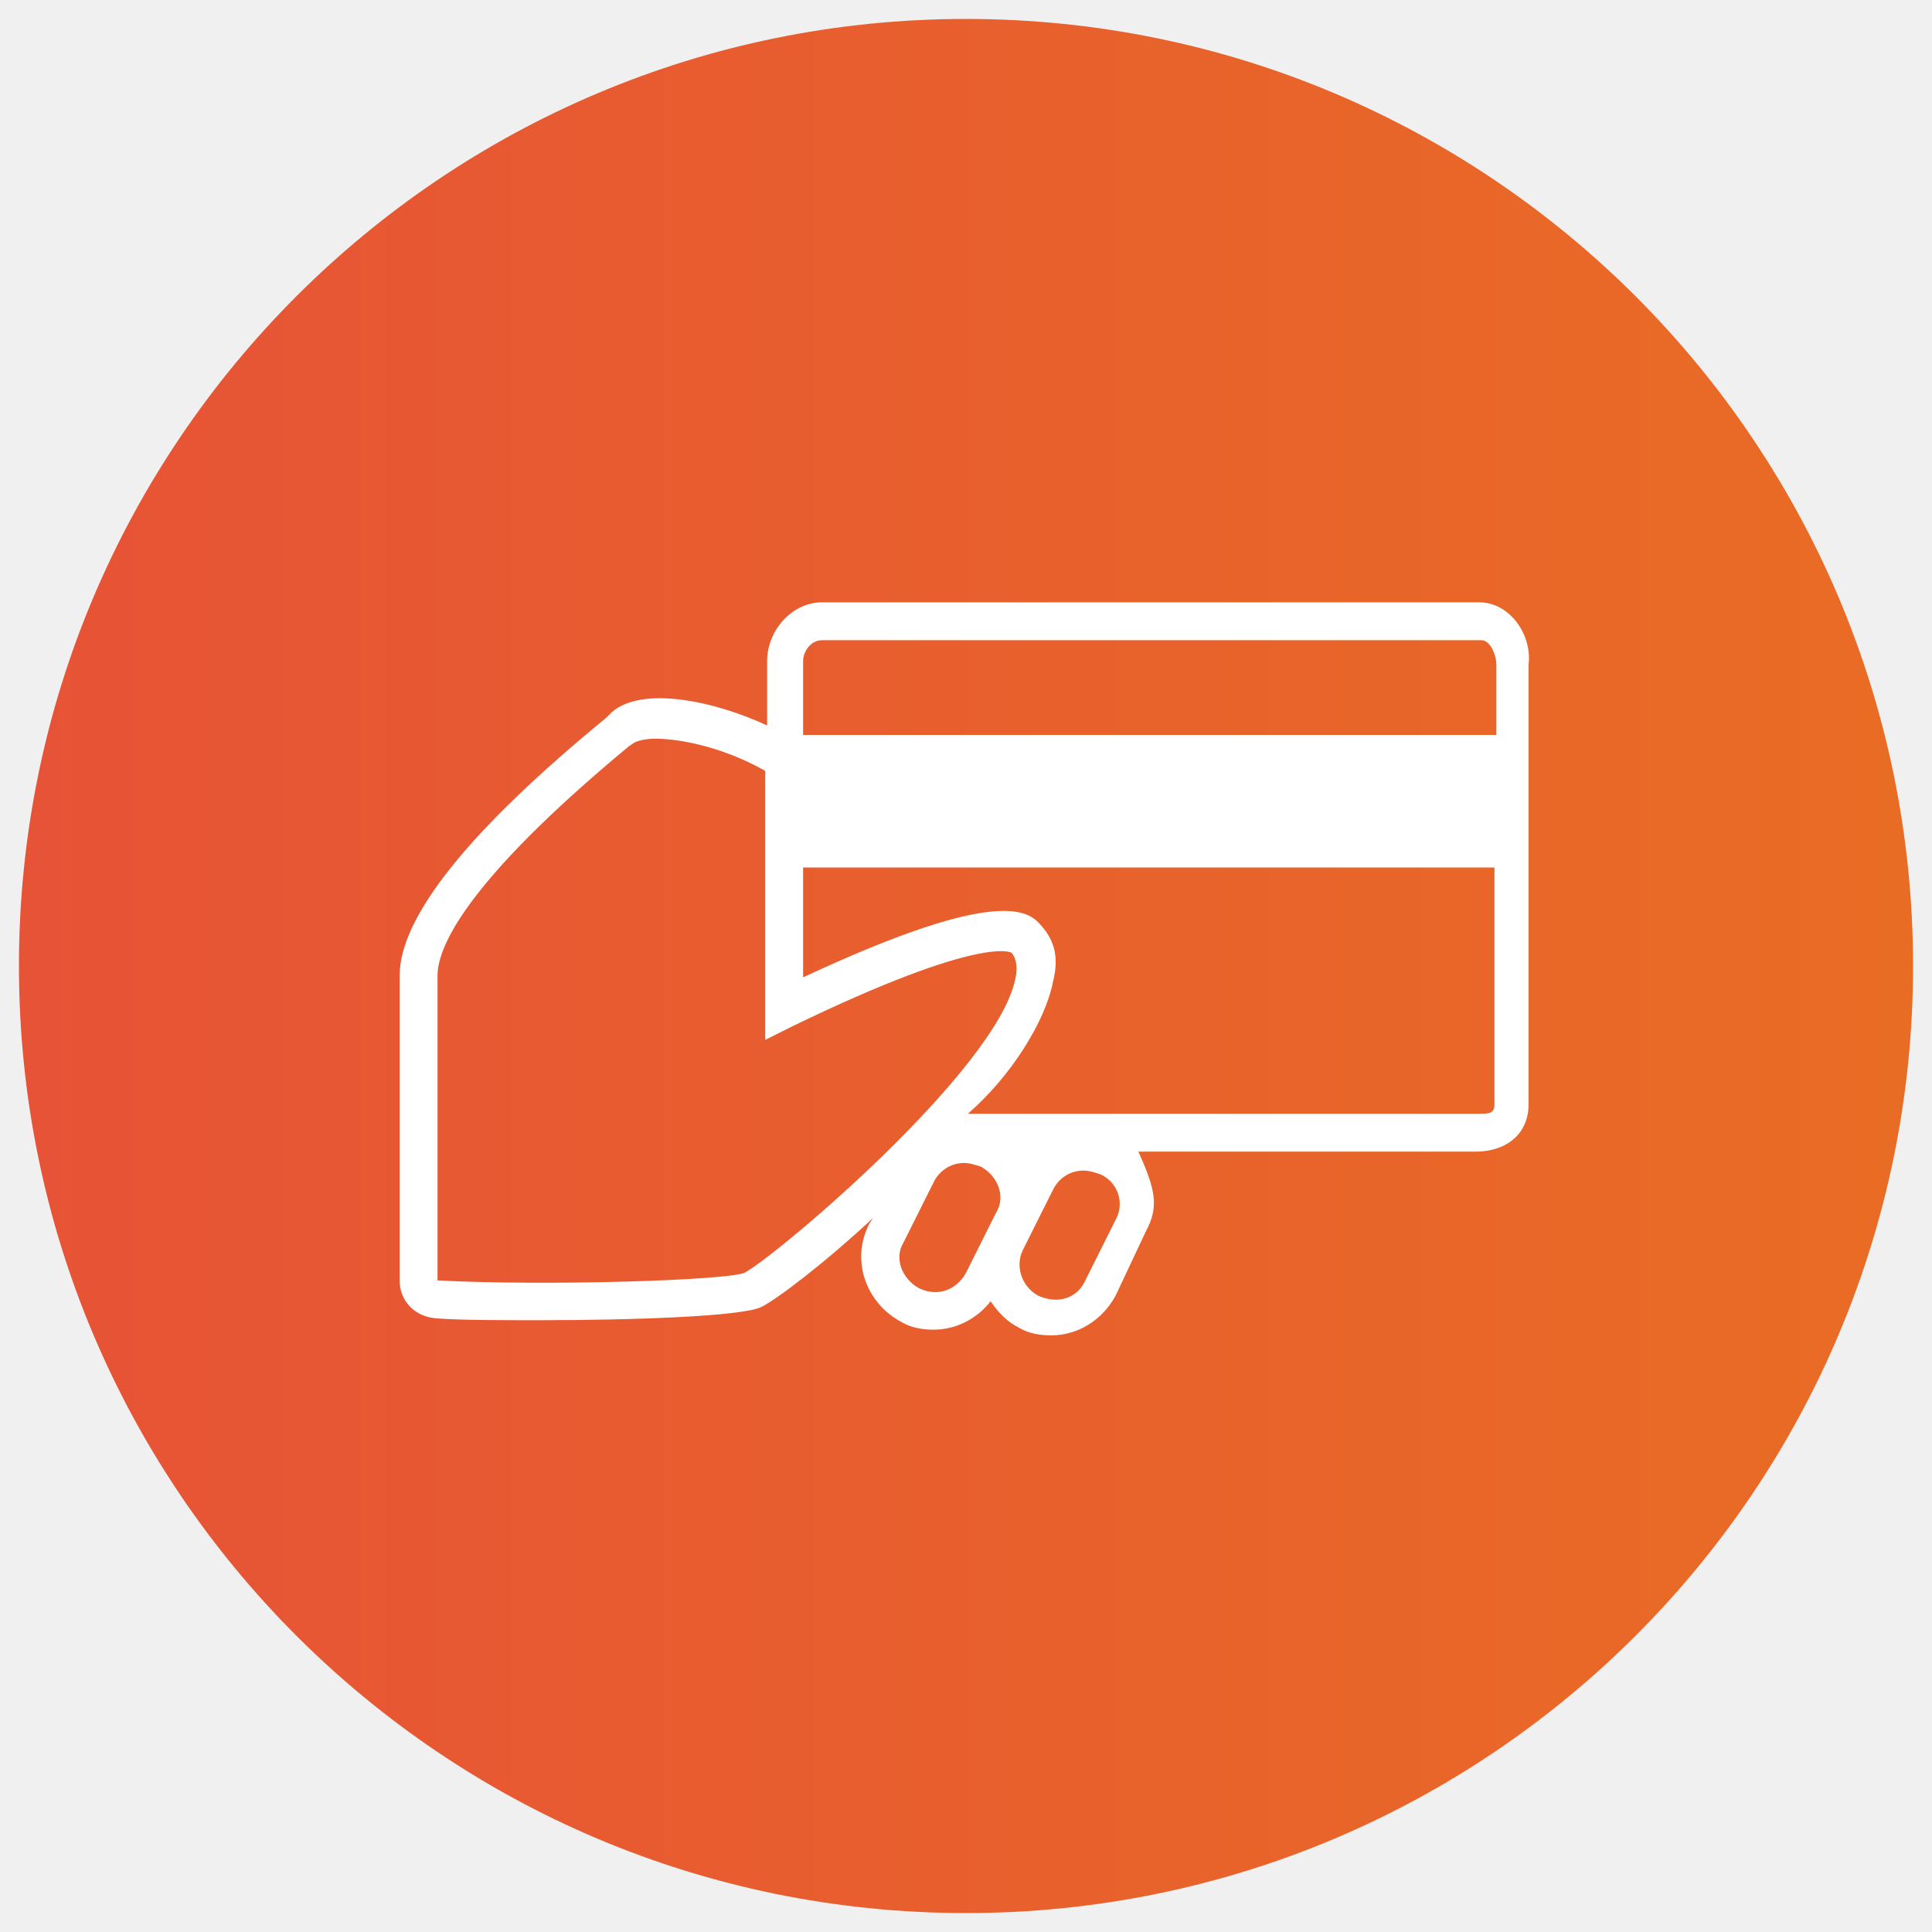
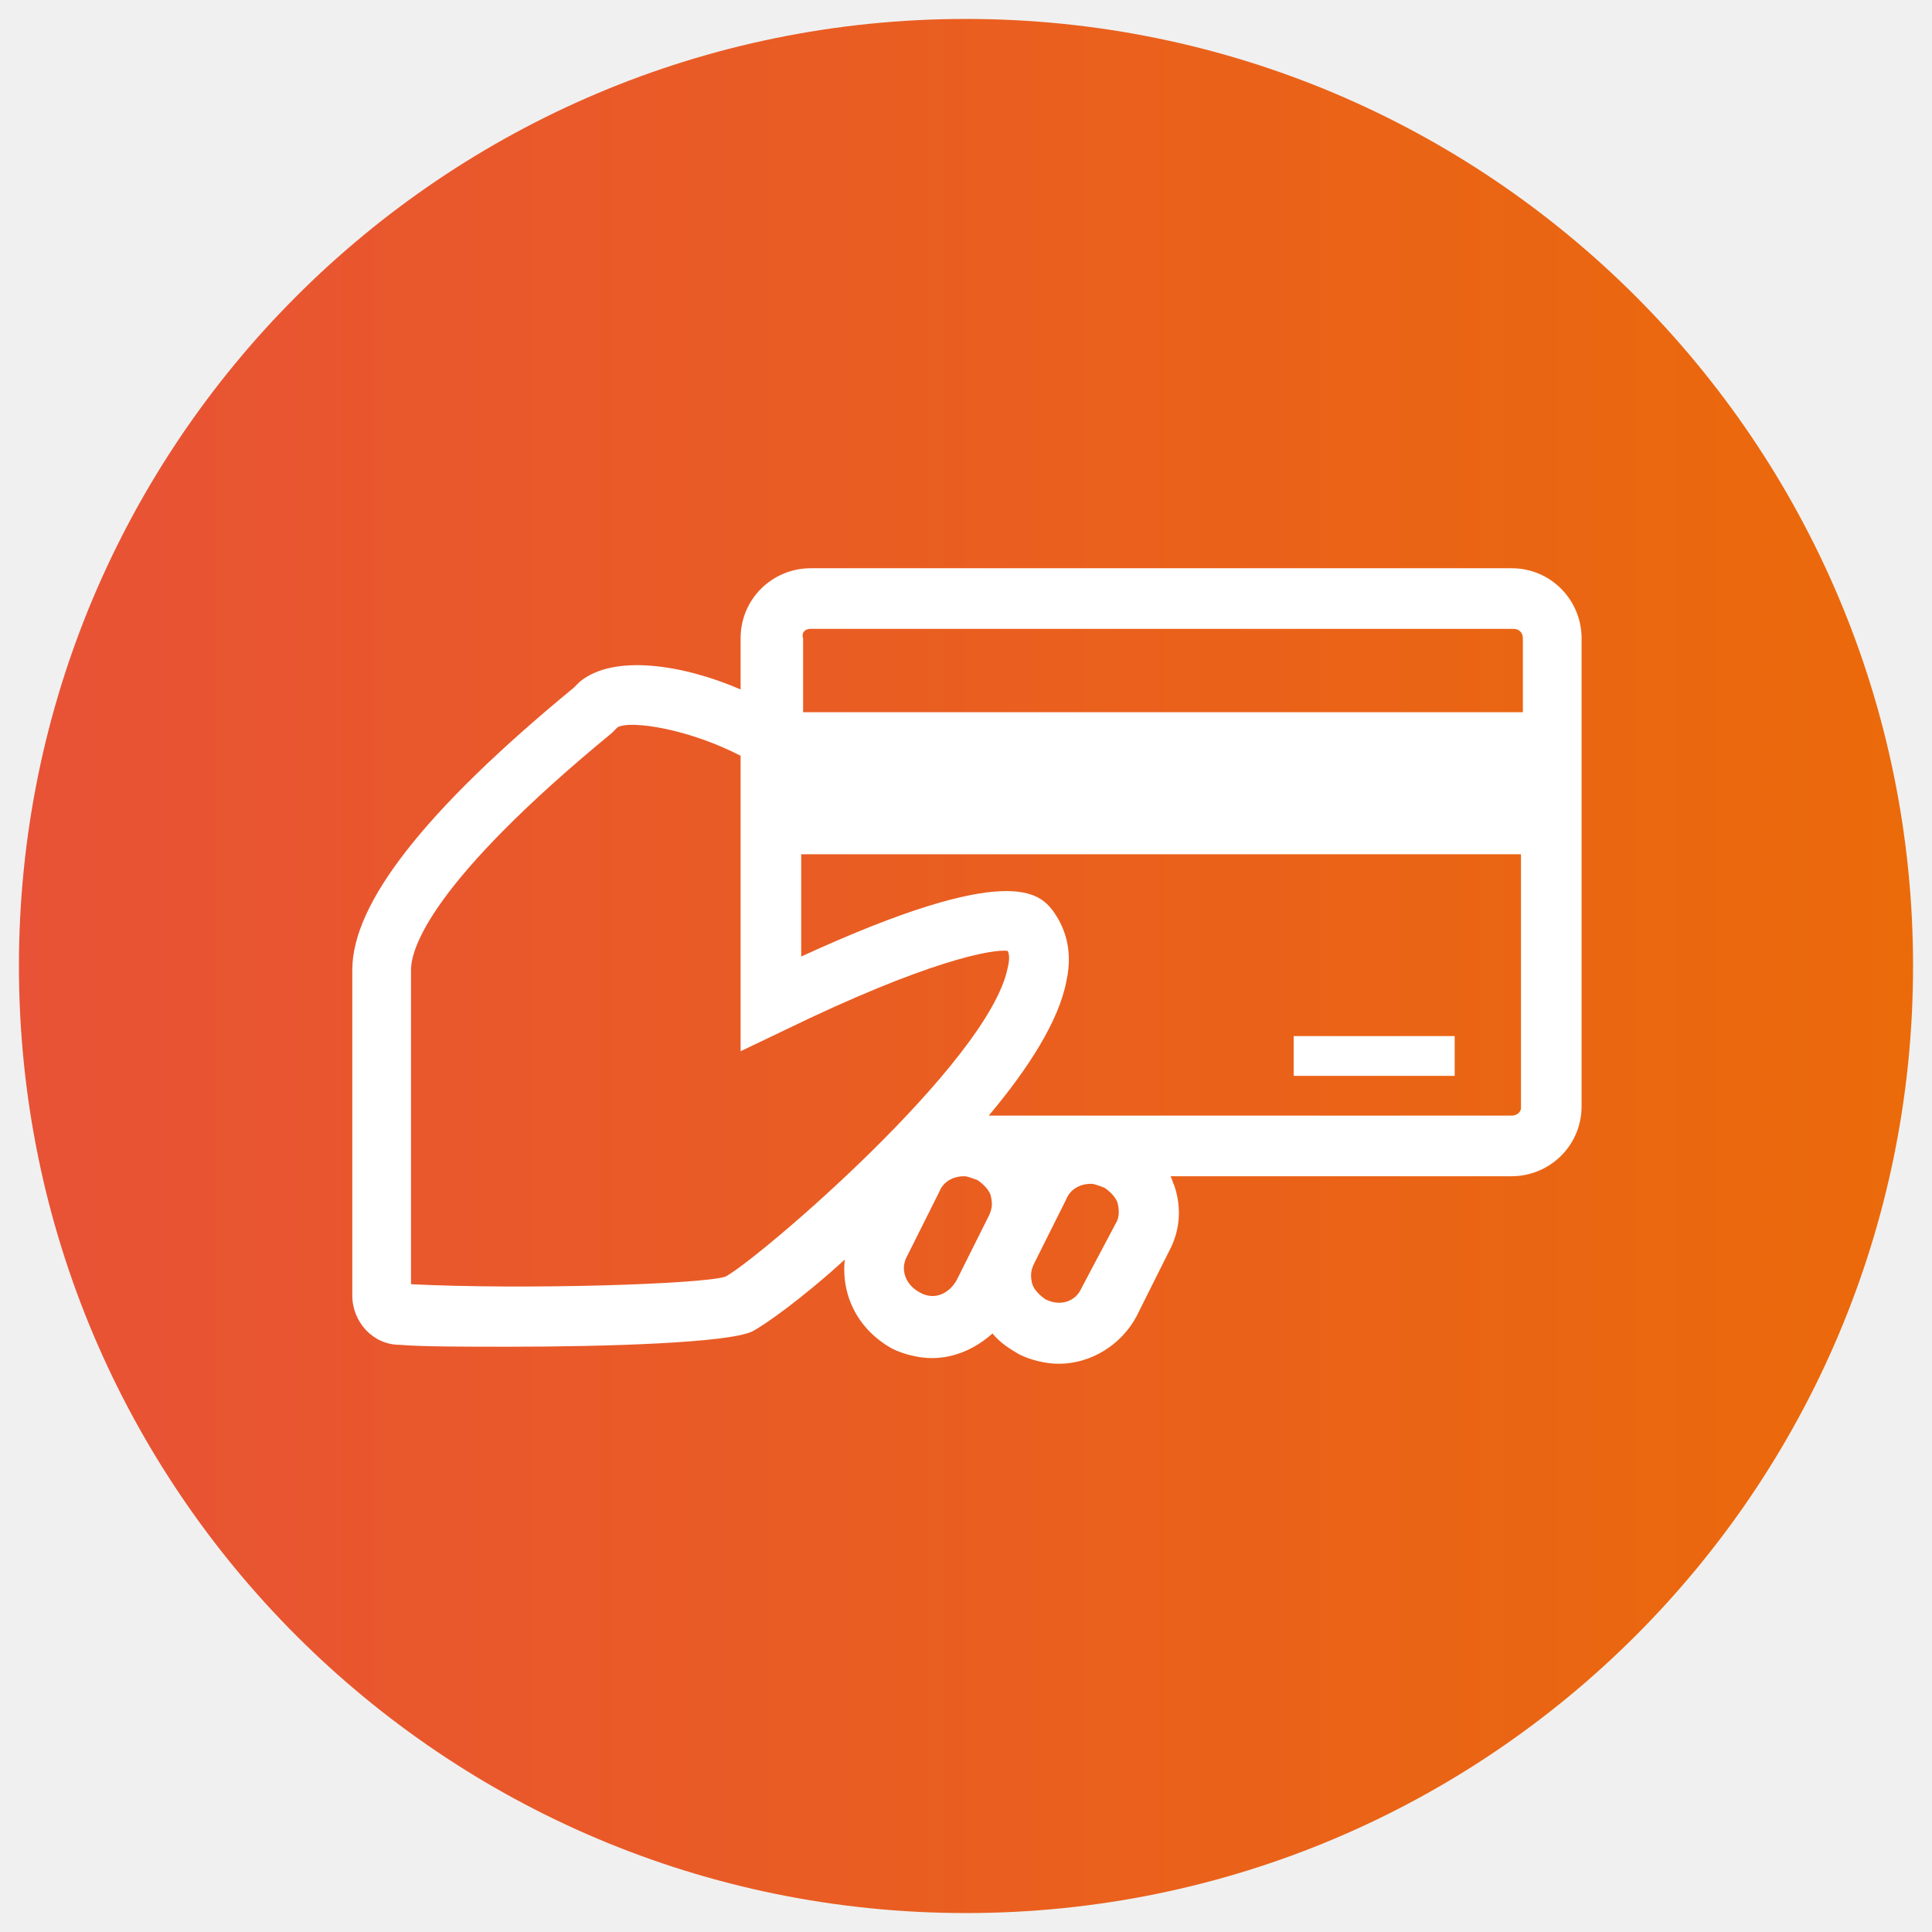
<svg xmlns="http://www.w3.org/2000/svg" version="1.1" id="Layer_1" x="0px" y="0px" viewBox="0 0 102 102" enable-background="new 0 0 102 102" xml:space="preserve">
-   <linearGradient id="SVGID_1_" gradientUnits="userSpaceOnUse" x1="1" y1="51" x2="101" y2="51" gradientTransform="matrix(1 0 0 -1 0 102)">
-     <stop offset="0" style="stop-color:#E75336" />
-     <stop offset="1" style="stop-color:#E96C24" />
+   <linearGradient id="SVGID_1_" gradientUnits="userSpaceOnUse" x1="1" y1="51" x2="101" y2="51">
+     <stop offset="0" style="stop-color:#E85236" />
+     <stop offset="1" style="stop-color:#EB6A0A" />
  </linearGradient>
  <circle fill="url(#SVGID_1_)" cx="51" cy="51" r="50" />
  <g>
-     <path fill="#FFFFFF" d="M78.1,31.8H43.4c-1.6,0-2.9,1.5-2.9,3.1v3.4c-2.8-1.3-6.6-2.1-8.2-0.7L32,37.9   c-7.2,5.9-10.9,10.5-10.9,13.6v1.8c0,4.3,0,11.5,0,14.3c0,1.1,0.8,1.9,1.9,2c1.3,0.1,3.3,0.1,5.5,0.1c4.9,0,10.7-0.2,11.7-0.7   c0.8-0.4,3.2-2.2,5.9-4.7l-0.2,0.3c-1,1.9-0.2,4.2,1.7,5.2c0.5,0.3,1.1,0.4,1.7,0.4c1.2,0,2.3-0.6,3-1.5c0.4,0.6,0.9,1.1,1.5,1.4   c0.5,0.3,1.1,0.4,1.7,0.4c1.4,0,2.7-0.8,3.4-2.1l1.6-3.4c0.7-1.3,0.5-2.2-0.4-4.2h17.8c1.6,0,2.8-0.9,2.8-2.5V35.1   C80.9,33.5,79.7,31.8,78.1,31.8z M43.4,33.8h34.8c0.5,0,0.8,0.8,0.8,1.3v3.7H42.4v-3.9C42.4,34.4,42.8,33.8,43.4,33.8z M39.3,67.2   c-1,0.4-10.4,0.7-16.2,0.4c0-2.8,0-10,0-14.3v-1.8c0-1.4,1.3-4.8,10.1-12.1l0.3-0.2c0.2-0.1,0.6-0.2,1.1-0.2c1.4,0,3.7,0.5,5.8,1.7   v14.2l1.4-0.7c10.1-4.9,11.6-3.9,11.6-3.9l0,0c0.1,0.1,0.4,0.5,0.2,1.4C52.6,56.5,41,66.3,39.3,67.2z M48.5,68   c-0.9-0.5-1.3-1.6-0.8-2.4l1.6-3.2c0.3-0.6,0.9-1,1.6-1c0.3,0,0.6,0.1,0.9,0.2c0.9,0.5,1.3,1.6,0.8,2.4L51,67.2   C50.5,68.1,49.5,68.5,48.5,68z M58.9,64.4l-1.6,3.2c-0.4,0.9-1.4,1.3-2.5,0.8c-0.9-0.5-1.2-1.6-0.8-2.4l1.6-3.2   c0.3-0.6,0.9-1,1.6-1c0.3,0,0.6,0.1,0.9,0.2C59,62.4,59.4,63.5,58.9,64.4z M78.1,58.8h-27c2.3-2,4.1-4.9,4.5-7   c0.3-1.2,0.1-2.1-0.6-2.9c-0.6-0.7-1.9-2.3-12.6,2.7v-5.8h36.5v12.5C78.9,58.8,78.6,58.8,78.1,58.8z" />
+     <path fill="#FFFFFF" d="M79.8,30H42.8c-2,0-3.7,1.6-3.7,3.7l0,2.7c-3-1.3-6.7-1.9-8.5-0.4l-0.3,0.3c-7.9,6.5-11.7,11.4-11.7,14.9   l0,2c0,4.6,0,12.2,0,15.2c0,1.4,1.1,2.6,2.5,2.6c1.2,0.1,3.4,0.1,5.8,0.1c5.1,0,11.5-0.2,12.8-0.8c0.6-0.3,2.6-1.7,4.9-3.8   c-0.2,1.9,0.7,3.7,2.5,4.7c0.6,0.3,1.4,0.5,2.1,0.5c1.2,0,2.3-0.5,3.2-1.3c0.4,0.5,0.9,0.8,1.4,1.1c0.6,0.3,1.4,0.5,2.1,0.5   c1.7,0,3.3-1,4.1-2.5l1.7-3.4c0.6-1.1,0.7-2.3,0.3-3.5c-0.1-0.2-0.1-0.3-0.2-0.5l18,0c2,0,3.7-1.6,3.7-3.7V33.7   C83.5,31.7,81.9,30,79.8,30z M42.8,33.2h37.1c0.3,0,0.5,0.2,0.5,0.5v3.9h-38l0-3.9C42.3,33.4,42.5,33.2,42.8,33.2z M38.3,67.4   c-1.2,0.4-10.6,0.7-16.6,0.4c0-3.3,0-10.3,0-14.6l0-2c0-1.1,1-4.6,10.6-12.5l0.3-0.3c0.7-0.4,3.8,0.1,6.5,1.5l0,15.6l2.3-1.1   c7.6-3.7,11-4.3,11.8-4.2c0.1,0.2,0.1,0.5,0,0.9C52.2,56.1,40,66.5,38.3,67.4z M48.5,68.2c-0.7-0.4-1-1.2-0.6-1.9l1.7-3.4   c0.2-0.5,0.7-0.8,1.3-0.8c0.2,0,0.4,0.1,0.7,0.2c0.3,0.2,0.6,0.5,0.7,0.8c0.1,0.4,0.1,0.7-0.1,1.1l-1.7,3.4   C50.1,68.3,49.3,68.7,48.5,68.2z M58.9,64.6L57.1,68c-0.3,0.7-1.1,1-1.9,0.6c-0.3-0.2-0.6-0.5-0.7-0.8c-0.1-0.4-0.1-0.7,0.1-1.1   l1.7-3.4c0.2-0.5,0.7-0.8,1.3-0.8c0.2,0,0.4,0.1,0.7,0.2c0.3,0.2,0.6,0.5,0.7,0.8C59.1,63.9,59.1,64.3,58.9,64.6z M79.8,58.9H52.2   c2.1-2.5,3.7-5,4.1-7.1c0.4-1.8-0.2-3-0.7-3.7c-0.7-0.9-2.2-2.7-13.3,2.4l0-5.4h38v13.4C80.3,58.7,80.1,58.9,79.8,58.9z" />
+     <rect x="68.3" y="54.7" fill="#FFFFFF" width="8.5" height="2.1" />
  </g>
</svg>
